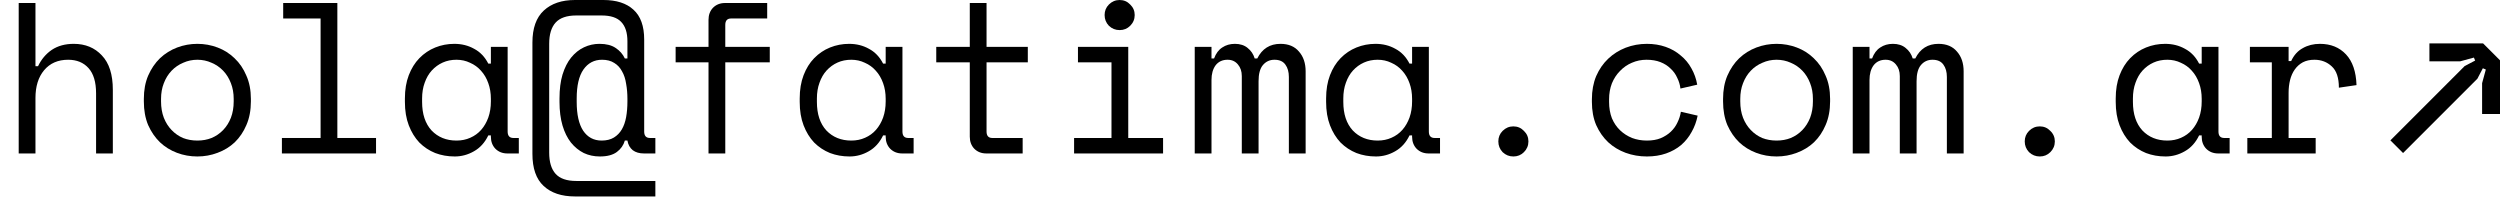
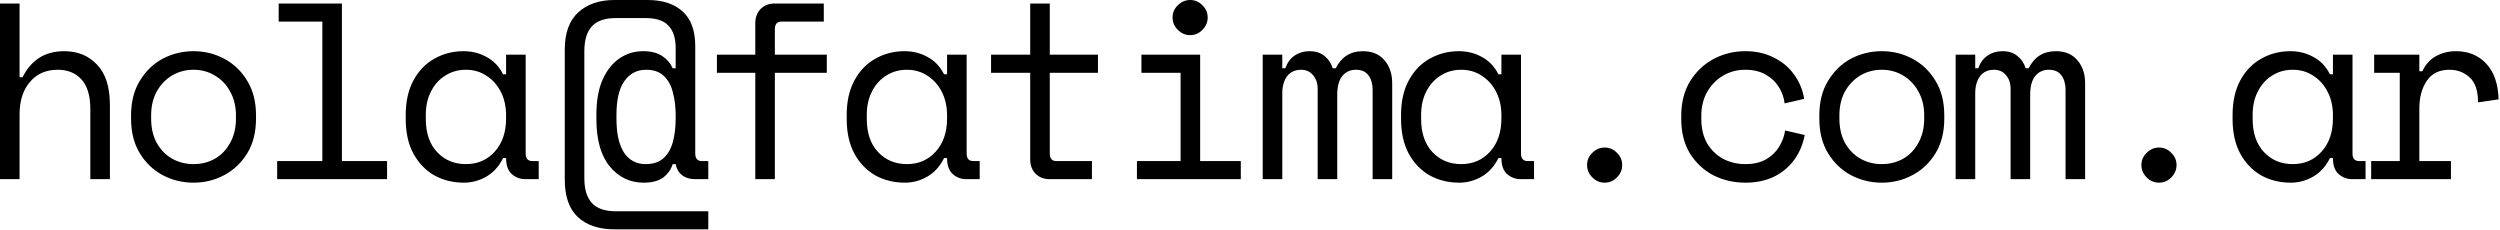
- <svg xmlns="http://www.w3.org/2000/svg" width="1824" height="144" viewBox="0 0 1824 144" fill="none">
-   <path d="M1824 83.178H1810.94V60.691L1813.66 50.717L1811.49 49.81L1807.5 57.427L1753.28 111.65L1744.03 102.401L1798.25 48.178L1805.87 44.189L1804.96 42.013L1794.98 44.733H1772.5V31.676H1811.67L1824 44.007V83.178Z" fill="black" />
-   <path d="M1641.53 34.185H1669.76V44.535H1671.64C1673.62 40.248 1676.45 37.112 1680.11 35.126C1683.76 33.035 1687.95 31.99 1692.65 31.99C1700.49 31.99 1706.82 34.551 1711.62 39.673C1716.43 44.796 1718.99 52.271 1719.31 62.097L1706.45 63.979C1706.45 56.766 1704.73 51.591 1701.28 48.455C1697.83 45.214 1693.59 43.594 1688.57 43.594C1685.33 43.594 1682.51 44.221 1680.11 45.475C1677.81 46.73 1675.87 48.455 1674.3 50.65C1672.74 52.846 1671.59 55.407 1670.85 58.334C1670.12 61.261 1669.76 64.397 1669.76 67.743V100.673H1689.51V111.964H1639.65V100.673H1657.52V45.475H1641.53V34.185Z" fill="black" />
-   <path d="M1606.36 98.791H1604.47C1601.97 104.018 1598.46 107.886 1593.97 110.395C1589.58 112.904 1584.93 114.159 1580.01 114.159C1574.89 114.159 1570.13 113.323 1565.74 111.65C1561.35 109.873 1557.48 107.312 1554.14 103.966C1550.9 100.516 1548.34 96.335 1546.45 91.421C1544.57 86.508 1543.63 80.81 1543.63 74.329V71.82C1543.63 65.443 1544.57 59.798 1546.45 54.884C1548.34 49.971 1550.9 45.841 1554.14 42.496C1557.48 39.046 1561.35 36.433 1565.74 34.656C1570.13 32.878 1574.78 31.99 1579.7 31.99C1585.03 31.99 1589.84 33.192 1594.13 35.596C1598.52 37.896 1601.97 41.503 1604.47 46.416H1606.36V34.185H1618.59V95.969C1618.59 99.105 1620 100.673 1622.82 100.673H1626.74V111.964H1618.43C1614.88 111.964 1611.95 110.814 1609.65 108.514C1607.45 106.214 1606.36 103.287 1606.36 99.732V98.791ZM1581.27 102.555C1584.93 102.555 1588.27 101.875 1591.3 100.516C1594.44 99.157 1597.1 97.223 1599.3 94.714C1601.5 92.205 1603.22 89.226 1604.47 85.776C1605.73 82.222 1606.36 78.301 1606.36 74.015V72.133C1606.36 67.952 1605.73 64.136 1604.47 60.686C1603.22 57.132 1601.44 54.1 1599.14 51.591C1596.95 49.082 1594.28 47.148 1591.15 45.789C1588.11 44.326 1584.82 43.594 1581.27 43.594C1577.61 43.594 1574.26 44.273 1571.23 45.632C1568.2 46.991 1565.53 48.925 1563.23 51.434C1561.04 53.839 1559.31 56.818 1558.06 60.373C1556.8 63.822 1556.18 67.638 1556.18 71.82V74.329C1556.18 83.215 1558.48 90.167 1563.08 95.185C1567.78 100.098 1573.84 102.555 1581.27 102.555Z" fill="black" />
-   <path d="M1477.25 103.182C1477.25 100.15 1478.3 97.589 1480.39 95.498C1482.58 93.303 1485.2 92.205 1488.23 92.205C1491.26 92.205 1493.82 93.303 1495.91 95.498C1498.11 97.589 1499.21 100.15 1499.21 103.182C1499.21 106.214 1498.11 108.827 1495.91 111.022C1493.82 113.113 1491.26 114.159 1488.23 114.159C1485.2 114.159 1482.58 113.113 1480.39 111.022C1478.3 108.827 1477.25 106.214 1477.25 103.182Z" fill="black" />
-   <path d="M1432.67 111.964H1420.44V56.139C1420.44 52.48 1419.6 49.5 1417.93 47.2C1416.26 44.796 1413.59 43.594 1409.93 43.594C1406.48 43.594 1403.66 44.901 1401.47 47.514C1399.37 50.023 1398.33 53.943 1398.33 59.275V111.964H1386.1V55.511C1386.1 52.062 1385.16 49.239 1383.27 47.044C1381.39 44.744 1378.88 43.594 1375.75 43.594C1371.98 43.594 1369.06 44.953 1366.97 47.671C1364.98 50.389 1363.99 53.943 1363.99 58.334V111.964H1351.76V34.185H1363.99V42.653H1365.87C1367.23 38.994 1369.21 36.328 1371.83 34.656C1374.44 32.878 1377.53 31.99 1381.08 31.99C1384.84 31.99 1387.93 32.983 1390.33 34.969C1392.84 36.955 1394.57 39.517 1395.51 42.653H1397.39C1400.94 35.544 1406.59 31.99 1414.32 31.99C1420.18 31.99 1424.67 33.871 1427.81 37.635C1431.05 41.294 1432.67 46.103 1432.67 52.062V111.964Z" fill="black" />
-   <path d="M1335.24 74.015C1335.24 80.497 1334.14 86.246 1331.95 91.264C1329.86 96.178 1327.04 100.36 1323.48 103.809C1319.93 107.155 1315.75 109.716 1310.94 111.493C1306.23 113.27 1301.32 114.159 1296.2 114.159C1290.97 114.159 1286 113.27 1281.3 111.493C1276.59 109.716 1272.47 107.155 1268.91 103.809C1265.36 100.36 1262.48 96.178 1260.29 91.264C1258.2 86.246 1257.15 80.497 1257.15 74.015V72.133C1257.15 65.757 1258.2 60.111 1260.29 55.198C1262.48 50.18 1265.36 45.946 1268.91 42.496C1272.57 39.046 1276.75 36.433 1281.46 34.656C1286.16 32.878 1291.07 31.99 1296.2 31.99C1301.32 31.99 1306.23 32.878 1310.94 34.656C1315.64 36.433 1319.77 39.046 1323.32 42.496C1326.98 45.946 1329.86 50.18 1331.95 55.198C1334.14 60.111 1335.24 65.757 1335.24 72.133V74.015ZM1296.2 102.555C1299.96 102.555 1303.41 101.928 1306.55 100.673C1309.79 99.314 1312.61 97.38 1315.01 94.871C1317.42 92.362 1319.3 89.383 1320.66 85.933C1322.02 82.379 1322.7 78.406 1322.7 74.015V72.133C1322.7 67.952 1322.02 64.136 1320.66 60.686C1319.3 57.132 1317.42 54.1 1315.01 51.591C1312.61 49.082 1309.79 47.148 1306.55 45.789C1303.31 44.326 1299.86 43.594 1296.2 43.594C1292.54 43.594 1289.09 44.326 1285.85 45.789C1282.61 47.148 1279.78 49.082 1277.38 51.591C1274.97 54.1 1273.09 57.132 1271.73 60.686C1270.37 64.136 1269.7 67.952 1269.7 72.133V74.015C1269.7 78.406 1270.37 82.379 1271.73 85.933C1273.09 89.383 1274.97 92.362 1277.38 94.871C1279.78 97.38 1282.55 99.314 1285.69 100.673C1288.93 101.928 1292.43 102.555 1296.2 102.555Z" fill="black" />
-   <path d="M1238.6 84.365C1237.76 88.651 1236.3 92.624 1234.21 96.282C1232.22 99.941 1229.66 103.13 1226.52 105.848C1223.39 108.461 1219.73 110.5 1215.55 111.964C1211.37 113.427 1206.71 114.159 1201.59 114.159C1196.16 114.159 1190.98 113.27 1186.07 111.493C1181.26 109.716 1177.02 107.155 1173.37 103.809C1169.71 100.36 1166.78 96.178 1164.58 91.264C1162.49 86.351 1161.45 80.706 1161.45 74.329V72.447C1161.45 66.175 1162.49 60.529 1164.58 55.511C1166.78 50.493 1169.71 46.26 1173.37 42.81C1177.02 39.36 1181.26 36.694 1186.07 34.812C1190.98 32.931 1196.16 31.99 1201.59 31.99C1206.51 31.99 1211.05 32.721 1215.23 34.185C1219.42 35.649 1223.08 37.739 1226.21 40.458C1229.45 43.071 1232.07 46.207 1234.05 49.866C1236.14 53.525 1237.55 57.498 1238.29 61.784L1226.05 64.606C1225.74 61.889 1224.96 59.275 1223.7 56.766C1222.55 54.152 1220.93 51.905 1218.84 50.023C1216.85 48.037 1214.4 46.469 1211.47 45.319C1208.54 44.169 1205.15 43.594 1201.28 43.594C1197.51 43.594 1193.96 44.326 1190.62 45.789C1187.37 47.148 1184.5 49.135 1181.99 51.748C1179.48 54.257 1177.5 57.289 1176.03 60.843C1174.67 64.397 1173.99 68.266 1173.99 72.447V74.329C1173.99 78.72 1174.67 82.692 1176.03 86.246C1177.5 89.696 1179.48 92.624 1181.99 95.028C1184.5 97.432 1187.43 99.314 1190.77 100.673C1194.12 101.928 1197.72 102.555 1201.59 102.555C1205.46 102.555 1208.81 101.98 1211.63 100.83C1214.56 99.576 1217.01 98.007 1219 96.126C1221.09 94.139 1222.71 91.892 1223.86 89.383C1225.11 86.874 1225.95 84.26 1226.37 81.542L1238.6 84.365Z" fill="black" />
-   <path d="M1093.19 103.182C1093.19 100.15 1094.23 97.589 1096.32 95.498C1098.52 93.303 1101.13 92.205 1104.16 92.205C1107.2 92.205 1109.76 93.303 1111.85 95.498C1114.04 97.589 1115.14 100.15 1115.14 103.182C1115.14 106.214 1114.04 108.827 1111.85 111.022C1109.76 113.113 1107.2 114.159 1104.16 114.159C1101.13 114.159 1098.52 113.113 1096.32 111.022C1094.23 108.827 1093.19 106.214 1093.19 103.182Z" fill="black" />
-   <path d="M1030.26 98.791H1028.38C1025.87 104.018 1022.36 107.886 1017.87 110.395C1013.48 112.904 1008.83 114.159 1003.91 114.159C998.791 114.159 994.034 113.323 989.644 111.65C985.253 109.873 981.385 107.312 978.04 103.966C974.799 100.516 972.238 96.335 970.356 91.421C968.474 86.508 967.533 80.81 967.533 74.329V71.82C967.533 65.443 968.474 59.798 970.356 54.884C972.238 49.971 974.799 45.841 978.04 42.496C981.385 39.046 985.253 36.433 989.644 34.656C994.034 32.878 998.686 31.99 1003.6 31.99C1008.93 31.99 1013.74 33.192 1018.03 35.596C1022.42 37.896 1025.87 41.503 1028.38 46.416H1030.26V34.185H1042.49V95.969C1042.49 99.105 1043.9 100.673 1046.72 100.673H1050.64V111.964H1042.33C1038.78 111.964 1035.85 110.814 1033.55 108.514C1031.36 106.214 1030.26 103.287 1030.26 99.732V98.791ZM1005.17 102.555C1008.83 102.555 1012.17 101.875 1015.2 100.516C1018.34 99.157 1021.01 97.223 1023.2 94.714C1025.4 92.205 1027.12 89.226 1028.38 85.776C1029.63 82.222 1030.26 78.301 1030.26 74.015V72.133C1030.26 67.952 1029.63 64.136 1028.38 60.686C1027.12 57.132 1025.34 54.1 1023.04 51.591C1020.85 49.082 1018.18 47.148 1015.05 45.789C1012.02 44.326 1008.72 43.594 1005.17 43.594C1001.51 43.594 998.164 44.273 995.132 45.632C992.1 46.991 989.435 48.925 987.135 51.434C984.939 53.839 983.214 56.818 981.96 60.373C980.705 63.822 980.078 67.638 980.078 71.82V74.329C980.078 83.215 982.378 90.167 986.978 95.185C991.682 100.098 997.746 102.555 1005.17 102.555Z" fill="black" />
-   <path d="M952.589 111.964H940.358V56.139C940.358 52.48 939.521 49.5 937.849 47.2C936.176 44.796 933.51 43.594 929.851 43.594C926.402 43.594 923.579 44.901 921.383 47.514C919.293 50.023 918.247 53.943 918.247 59.275V111.964H906.016V55.511C906.016 52.062 905.075 49.239 903.193 47.044C901.312 44.744 898.803 43.594 895.666 43.594C891.903 43.594 888.976 44.953 886.885 47.671C884.899 50.389 883.906 53.943 883.906 58.334V111.964H871.674V34.185H883.906V42.653H885.787C887.146 38.994 889.133 36.328 891.746 34.656C894.36 32.878 897.444 31.99 900.998 31.99C904.761 31.99 907.845 32.983 910.25 34.969C912.759 36.955 914.484 39.517 915.425 42.653H917.306C920.861 35.544 926.506 31.99 934.242 31.99C940.096 31.99 944.592 33.871 947.728 37.635C950.969 41.294 952.589 46.103 952.589 52.062V111.964Z" fill="black" />
-   <path d="M805.922 10.977C805.922 7.945 806.968 5.384 809.059 3.293C811.254 1.098 813.868 0 816.899 0C819.931 0 822.492 1.098 824.583 3.293C826.778 5.384 827.876 7.945 827.876 10.977C827.876 14.008 826.778 16.622 824.583 18.817C822.492 20.908 819.931 21.954 816.899 21.954C813.868 21.954 811.254 20.908 809.059 18.817C806.968 16.622 805.922 14.008 805.922 10.977ZM783.655 100.673H810.94V45.475H786.478V34.185H823.172V100.673H848.575V111.963H783.655V100.673Z" fill="black" />
-   <path d="M683.091 34.185H707.554V2.195H719.785V34.185H749.893V45.475H719.785V95.969C719.785 99.105 721.197 100.673 724.019 100.673H746.13V111.963H719.628C716.074 111.963 713.147 110.813 710.847 108.513C708.652 106.214 707.554 103.286 707.554 99.732V45.475H683.091V34.185Z" fill="black" />
-   <path d="M646.193 98.791H644.311C641.802 104.018 638.3 107.886 633.805 110.395C629.414 112.904 624.762 114.159 619.849 114.159C614.726 114.159 609.969 113.323 605.579 111.65C601.188 109.873 597.32 107.312 593.975 103.966C590.734 100.516 588.173 96.335 586.291 91.421C584.409 86.508 583.468 80.81 583.468 74.329V71.82C583.468 65.443 584.409 59.798 586.291 54.884C588.173 49.971 590.734 45.841 593.975 42.496C597.32 39.046 601.188 36.433 605.579 34.656C609.969 32.878 614.621 31.99 619.535 31.99C624.866 31.99 629.675 33.192 633.962 35.596C638.352 37.896 641.802 41.503 644.311 46.416H646.193V34.185H658.424V95.969C658.424 99.105 659.835 100.673 662.658 100.673H666.578V111.964H658.267C654.713 111.964 651.786 110.814 649.486 108.514C647.29 106.214 646.193 103.287 646.193 99.732V98.791ZM621.103 102.555C624.762 102.555 628.107 101.875 631.139 100.516C634.275 99.157 636.941 97.223 639.136 94.714C641.332 92.205 643.057 89.226 644.311 85.776C645.566 82.222 646.193 78.301 646.193 74.015V72.133C646.193 67.952 645.566 64.136 644.311 60.686C643.057 57.132 641.279 54.1 638.98 51.591C636.784 49.082 634.118 47.148 630.982 45.789C627.95 44.326 624.657 43.594 621.103 43.594C617.444 43.594 614.099 44.273 611.067 45.632C608.035 46.991 605.37 48.925 603.07 51.434C600.874 53.839 599.149 56.818 597.895 60.373C596.64 63.822 596.013 67.638 596.013 71.82V74.329C596.013 83.215 598.313 90.167 602.913 95.185C607.617 100.098 613.681 102.555 621.103 102.555Z" fill="black" />
-   <path d="M492.94 34.185H516.933V14.427C516.933 10.872 518.03 7.945 520.226 5.645C522.525 3.345 525.453 2.195 529.007 2.195H559.742V13.486H533.398C530.575 13.486 529.164 15.054 529.164 18.19V34.185H561.624V45.475H529.164V111.963H516.933V45.475H492.94V34.185Z" fill="black" />
-   <path d="M469.841 111.963C466.496 111.963 463.778 111.179 461.687 109.611C459.596 107.939 458.289 105.586 457.767 102.555H455.885C454.944 105.9 453.01 108.67 450.083 110.866C447.156 113.061 443.026 114.159 437.695 114.159C433.409 114.159 429.488 113.322 425.934 111.65C422.38 109.873 419.243 107.311 416.525 103.966C413.912 100.621 411.873 96.491 410.41 91.578C408.946 86.56 408.214 80.81 408.214 74.329V71.82C408.214 65.129 408.946 59.327 410.41 54.414C411.978 49.396 414.069 45.266 416.682 42.026C419.4 38.68 422.536 36.171 426.091 34.498C429.645 32.826 433.409 31.989 437.381 31.989C442.295 31.989 446.215 32.983 449.142 34.969C452.174 36.955 454.421 39.517 455.885 42.653H457.767V30.108C457.767 23.835 456.251 19.131 453.219 15.995C450.292 12.858 445.535 11.29 438.949 11.29H420.446C413.546 11.29 408.528 13.015 405.392 16.465C402.255 19.915 400.687 25.09 400.687 31.989V111.336C400.687 118.236 402.255 123.411 405.392 126.86C408.528 130.31 413.546 132.035 420.446 132.035H478.152V143.326H419.505C409.678 143.326 402.046 140.764 396.61 135.642C391.174 130.624 388.456 122.836 388.456 112.277V31.049C388.456 20.595 391.226 12.806 396.767 7.684C402.308 2.561 409.887 0 419.505 0H440.204C449.717 0 457.035 2.352 462.157 7.057C467.384 11.761 469.998 19.026 469.998 28.853V95.969C469.998 99.105 471.409 100.673 474.232 100.673H478.152V111.963H469.841ZM438.949 102.555C442.504 102.555 445.483 101.823 447.888 100.359C450.292 98.896 452.226 96.909 453.69 94.4C455.153 91.891 456.199 88.912 456.826 85.462C457.453 81.908 457.767 78.092 457.767 74.015V72.133C457.767 68.265 457.453 64.606 456.826 61.157C456.303 57.602 455.31 54.57 453.846 52.061C452.487 49.448 450.606 47.409 448.201 45.946C445.797 44.378 442.817 43.594 439.263 43.594C433.513 43.594 428.966 45.998 425.62 50.807C422.38 55.511 420.759 62.516 420.759 71.82V74.329C420.759 83.528 422.327 90.532 425.464 95.341C428.704 100.15 433.2 102.555 438.949 102.555Z" fill="black" />
-   <path d="M358.144 98.791H356.262C353.753 104.018 350.251 107.886 345.756 110.395C341.365 112.904 336.713 114.159 331.8 114.159C326.677 114.159 321.921 113.323 317.53 111.65C313.139 109.873 309.271 107.312 305.926 103.966C302.685 100.516 300.124 96.335 298.242 91.421C296.36 86.508 295.419 80.81 295.419 74.329V71.82C295.419 65.443 296.36 59.798 298.242 54.884C300.124 49.971 302.685 45.841 305.926 42.496C309.271 39.046 313.139 36.433 317.53 34.656C321.921 32.878 326.573 31.99 331.486 31.99C336.818 31.99 341.627 33.192 345.913 35.596C350.303 37.896 353.753 41.503 356.262 46.416H358.144V34.185H370.375V95.969C370.375 99.105 371.787 100.673 374.609 100.673H378.529V111.964H370.218C366.664 111.964 363.737 110.814 361.437 108.514C359.242 106.214 358.144 103.287 358.144 99.732V98.791ZM333.054 102.555C336.713 102.555 340.058 101.875 343.09 100.516C346.226 99.157 348.892 97.223 351.087 94.714C353.283 92.205 355.008 89.226 356.262 85.776C357.517 82.222 358.144 78.301 358.144 74.015V72.133C358.144 67.952 357.517 64.136 356.262 60.686C355.008 57.132 353.231 54.1 350.931 51.591C348.735 49.082 346.07 47.148 342.933 45.789C339.902 44.326 336.609 43.594 333.054 43.594C329.395 43.594 326.05 44.273 323.018 45.632C319.987 46.991 317.321 48.925 315.021 51.434C312.825 53.839 311.101 56.818 309.846 60.373C308.592 63.822 307.964 67.638 307.964 71.82V74.329C307.964 83.215 310.264 90.167 314.864 95.185C319.568 100.098 325.632 102.555 333.054 102.555Z" fill="black" />
-   <path d="M205.675 100.673H233.901V13.486H206.616V2.195H246.133V100.673H274.359V111.963H205.675V100.673Z" fill="black" />
-   <path d="M183.047 74.015C183.047 80.497 181.949 86.246 179.754 91.264C177.663 96.178 174.84 100.36 171.286 103.809C167.731 107.155 163.55 109.716 158.741 111.493C154.037 113.27 149.123 114.159 144.001 114.159C138.774 114.159 133.808 113.27 129.104 111.493C124.399 109.716 120.27 107.155 116.715 103.809C113.161 100.36 110.286 96.178 108.091 91.264C106 86.246 104.955 80.497 104.955 74.015V72.133C104.955 65.757 106 60.111 108.091 55.198C110.286 50.18 113.161 45.946 116.715 42.496C120.374 39.046 124.556 36.433 129.26 34.656C133.965 32.878 138.878 31.99 144.001 31.99C149.123 31.99 154.037 32.878 158.741 34.656C163.445 36.433 167.575 39.046 171.129 42.496C174.788 45.946 177.663 50.18 179.754 55.198C181.949 60.111 183.047 65.757 183.047 72.133V74.015ZM144.001 102.555C147.764 102.555 151.214 101.928 154.35 100.673C157.591 99.314 160.414 97.38 162.818 94.871C165.222 92.362 167.104 89.383 168.463 85.933C169.822 82.379 170.502 78.406 170.502 74.015V72.133C170.502 67.952 169.822 64.136 168.463 60.686C167.104 57.132 165.222 54.1 162.818 51.591C160.414 49.082 157.591 47.148 154.35 45.789C151.109 44.326 147.66 43.594 144.001 43.594C140.342 43.594 136.892 44.326 133.651 45.789C130.41 47.148 127.588 49.082 125.183 51.591C122.779 54.1 120.897 57.132 119.538 60.686C118.179 64.136 117.5 67.952 117.5 72.133V74.015C117.5 78.406 118.179 82.379 119.538 85.933C120.897 89.383 122.779 92.362 125.183 94.871C127.588 97.38 130.358 99.314 133.494 100.673C136.735 101.928 140.237 102.555 144.001 102.555Z" fill="black" />
-   <path d="M25.874 111.963H13.643V2.195H25.874V48.298H27.756C30.16 43.28 33.505 39.307 37.791 36.38C42.182 33.453 47.514 31.989 53.786 31.989C62.254 31.989 69.102 34.812 74.329 40.457C79.66 45.998 82.326 54.361 82.326 65.547V111.963H70.095V68.056C70.095 59.902 68.265 53.786 64.606 49.709C60.947 45.632 55.982 43.593 49.709 43.593C42.287 43.593 36.432 46.155 32.146 51.277C27.965 56.295 25.874 63.038 25.874 71.506V111.963Z" fill="black" />
+ <svg xmlns="http://www.w3.org/2000/svg" width="1798" height="165" viewBox="0 0 1798 165" fill="none">
+   <path d="M0 128.852V2.526H14.076V55.583H16.242C19.009 49.808 22.859 45.236 27.792 41.868C32.845 38.499 38.981 36.815 46.199 36.815C55.944 36.815 63.825 40.063 69.84 46.56C75.976 52.936 79.044 62.561 79.044 75.434V128.852H64.968V78.322C64.968 68.937 62.862 61.899 58.651 57.207C54.44 52.515 48.726 50.169 41.507 50.169C33.085 50.169 26.408 53.117 21.476 59.012C16.543 64.787 14.076 72.547 14.076 82.292V128.852H0ZM139.193 131.378C131.253 131.378 123.854 129.573 116.996 125.964C110.259 122.355 104.785 117.121 100.574 110.264C96.363 103.406 94.258 95.044 94.258 85.179V83.014C94.258 73.269 96.363 64.967 100.574 58.109C104.785 51.132 110.259 45.838 116.996 42.229C123.854 38.619 131.253 36.815 139.193 36.815C147.134 36.815 154.473 38.619 161.21 42.229C168.068 45.838 173.602 51.132 177.813 58.109C182.024 64.967 184.129 73.269 184.129 83.014V85.179C184.129 95.044 182.024 103.406 177.813 110.264C173.602 117.121 168.068 122.355 161.21 125.964C154.473 129.573 147.134 131.378 139.193 131.378ZM139.193 118.024C144.968 118.024 150.142 116.7 154.713 114.053C159.285 111.407 162.894 107.617 165.541 102.684C168.308 97.751 169.692 91.916 169.692 85.179V83.014C169.692 76.517 168.308 70.802 165.541 65.869C162.894 60.937 159.225 57.087 154.533 54.32C149.961 51.553 144.848 50.169 139.193 50.169C133.539 50.169 128.366 51.553 123.673 54.32C119.102 57.087 115.432 60.937 112.665 65.869C110.018 70.802 108.695 76.517 108.695 83.014V85.179C108.695 91.916 110.018 97.751 112.665 102.684C115.432 107.617 119.102 111.407 123.673 114.053C128.366 116.7 133.539 118.024 139.193 118.024ZM199.343 128.852V115.858H231.827V15.52H200.426V2.526H245.903V115.858H278.387V128.852H199.343ZM333.664 131.378C325.844 131.378 318.745 129.634 312.369 126.145C306.113 122.535 301.12 117.362 297.39 110.625C293.661 103.767 291.796 95.406 291.796 85.54V82.653C291.796 72.907 293.661 64.606 297.39 57.748C301.12 50.891 306.113 45.718 312.369 42.229C318.745 38.619 325.723 36.815 333.303 36.815C339.439 36.815 344.973 38.198 349.906 40.965C354.959 43.612 358.929 47.763 361.816 53.417H363.982V39.341H378.058V110.444C378.058 114.053 379.682 115.858 382.931 115.858H387.442V128.852H377.878C374.148 128.852 370.9 127.648 368.132 125.242C365.365 122.836 363.982 118.986 363.982 113.693H361.816C358.929 119.588 354.898 124.039 349.725 127.047C344.672 129.934 339.318 131.378 333.664 131.378ZM335.107 118.024C343.529 118.024 350.447 115.016 355.861 109C361.275 102.985 363.982 95.044 363.982 85.179V83.014C363.982 76.637 362.719 70.983 360.192 66.05C357.666 61.117 354.237 57.267 349.906 54.5C345.574 51.613 340.642 50.169 335.107 50.169C329.573 50.169 324.641 51.553 320.309 54.32C315.978 56.967 312.549 60.756 310.023 65.689C307.496 70.501 306.233 76.156 306.233 82.653V85.54C306.233 95.646 308.94 103.587 314.354 109.361C319.768 115.136 326.686 118.024 335.107 118.024ZM441.911 164.944C430.722 164.944 421.94 161.997 415.563 156.102C409.307 150.207 406.179 141.243 406.179 129.212V35.732C406.179 23.821 409.367 14.918 415.744 9.023C422.24 3.008 430.963 -0 441.911 -0H465.732C476.56 -0 484.982 2.767 490.997 8.301C497.013 13.715 500.021 22.017 500.021 33.205V110.444C500.021 114.053 501.645 115.858 504.893 115.858H509.405V128.852H499.84C496.111 128.852 492.983 127.889 490.456 125.964C488.05 124.039 486.546 121.392 485.944 118.024H483.779C482.696 121.753 480.47 124.941 477.102 127.588C473.733 130.115 468.981 131.378 462.845 131.378C453.1 131.378 444.979 127.468 438.482 119.648C432.106 111.828 428.918 100.458 428.918 85.54V82.653C428.918 72.426 430.421 63.944 433.429 57.207C436.557 50.349 440.648 45.236 445.701 41.868C450.754 38.499 456.348 36.815 462.484 36.815C468.139 36.815 472.71 37.958 476.199 40.243C479.688 42.529 482.215 45.477 483.779 49.086H485.944V34.649C485.944 27.43 484.2 22.017 480.711 18.407C477.342 14.798 471.868 12.993 464.289 12.993H442.994C435.053 12.993 429.279 14.978 425.669 18.949C422.06 22.919 420.255 28.874 420.255 36.815V128.13C420.255 136.07 422.06 142.025 425.669 145.996C429.279 149.966 435.053 151.951 442.994 151.951H509.405V164.944H441.911ZM464.289 118.024C469.823 118.024 474.154 116.58 477.282 113.693C480.41 110.805 482.636 106.895 483.959 101.962C485.283 97.03 485.944 91.435 485.944 85.179V83.014C485.944 76.998 485.283 71.524 483.959 66.591C482.756 61.538 480.591 57.568 477.463 54.681C474.455 51.673 470.184 50.169 464.65 50.169C458.033 50.169 452.799 52.936 448.949 58.47C445.22 63.884 443.355 71.945 443.355 82.653V85.54C443.355 96.007 445.159 104.068 448.769 109.722C452.498 115.257 457.672 118.024 464.289 118.024ZM543.207 128.852V52.335H515.596V39.341H543.207V16.603C543.207 12.512 544.47 9.143 546.996 6.497C549.643 3.85 553.012 2.526 557.102 2.526H592.474V15.52H562.156C558.907 15.52 557.283 17.324 557.283 20.934V39.341H594.639V52.335H557.283V128.852H543.207ZM650.819 131.378C642.998 131.378 635.9 129.634 629.524 126.145C623.268 122.535 618.275 117.362 614.545 110.625C610.816 103.767 608.951 95.406 608.951 85.54V82.653C608.951 72.907 610.816 64.606 614.545 57.748C618.275 50.891 623.268 45.718 629.524 42.229C635.9 38.619 642.878 36.815 650.458 36.815C656.593 36.815 662.128 38.198 667.06 40.965C672.113 43.612 676.084 47.763 678.971 53.417H681.137V39.341H695.213V110.444C695.213 114.053 696.837 115.858 700.085 115.858H704.597V128.852H695.032C691.303 128.852 688.054 127.648 685.287 125.242C682.52 122.836 681.137 118.986 681.137 113.693H678.971C676.084 119.588 672.053 124.039 666.88 127.047C661.827 129.934 656.473 131.378 650.819 131.378ZM652.262 118.024C660.684 118.024 667.602 115.016 673.016 109C678.43 102.985 681.137 95.044 681.137 85.179V83.014C681.137 76.637 679.873 70.983 677.347 66.05C674.82 61.117 671.392 57.267 667.06 54.5C662.729 51.613 657.797 50.169 652.262 50.169C646.728 50.169 641.795 51.553 637.464 54.32C633.133 56.967 629.704 60.756 627.178 65.689C624.651 70.501 623.388 76.156 623.388 82.653V85.54C623.388 95.646 626.095 103.587 631.509 109.361C636.923 115.136 643.841 118.024 652.262 118.024ZM754.821 128.852C750.731 128.852 747.362 127.528 744.715 124.881C742.189 122.235 740.925 118.866 740.925 114.775V52.335H712.773V39.341H740.925V2.526H755.002V39.341H789.651V52.335H755.002V110.444C755.002 114.053 756.626 115.858 759.874 115.858H785.32V128.852H754.821ZM855.936 25.265C852.568 25.265 849.62 24.002 847.094 21.475C844.567 18.949 843.304 16.001 843.304 12.632C843.304 9.143 844.567 6.196 847.094 3.79C849.62 1.263 852.568 -0 855.936 -0C859.425 -0 862.373 1.263 864.779 3.79C867.306 6.196 868.569 9.143 868.569 12.632C868.569 16.001 867.306 18.949 864.779 21.475C862.373 24.002 859.425 25.265 855.936 25.265ZM817.678 128.852V115.858H849.079V52.335H820.926V39.341H863.155V115.858H892.39V128.852H817.678ZM908.146 128.852V39.341H922.222V49.086H924.387C925.951 44.875 928.237 41.807 931.245 39.883C934.253 37.837 937.802 36.815 941.892 36.815C946.224 36.815 949.773 37.958 952.54 40.243C955.427 42.529 957.412 45.477 958.495 49.086H960.661C964.751 40.905 971.248 36.815 980.151 36.815C986.888 36.815 992.062 38.98 995.671 43.311C999.401 47.522 1001.27 53.056 1001.27 59.914V128.852H987.189V64.606C987.189 60.395 986.227 56.967 984.302 54.32C982.377 51.553 979.309 50.169 975.098 50.169C971.128 50.169 967.879 51.673 965.353 54.681C962.947 57.688 961.744 62.2 961.744 68.216V128.852H947.667V63.884C947.667 59.914 946.585 56.666 944.419 54.139C942.253 51.492 939.366 50.169 935.757 50.169C931.426 50.169 928.057 51.733 925.651 54.861C923.365 57.989 922.222 62.08 922.222 67.133V128.852H908.146ZM1049.5 131.378C1041.68 131.378 1034.59 129.634 1028.21 126.145C1021.95 122.535 1016.96 117.362 1013.23 110.625C1009.5 103.767 1007.64 95.406 1007.64 85.54V82.653C1007.64 72.907 1009.5 64.606 1013.23 57.748C1016.96 50.891 1021.95 45.718 1028.21 42.229C1034.59 38.619 1041.56 36.815 1049.14 36.815C1055.28 36.815 1060.81 38.198 1065.75 40.965C1070.8 43.612 1074.77 47.763 1077.66 53.417H1079.82V39.341H1093.9V110.444C1093.9 114.053 1095.52 115.858 1098.77 115.858H1103.28V128.852H1093.72C1089.99 128.852 1086.74 127.648 1083.97 125.242C1081.21 122.836 1079.82 118.986 1079.82 113.693H1077.66C1074.77 119.588 1070.74 124.039 1065.57 127.047C1060.51 129.934 1055.16 131.378 1049.5 131.378ZM1050.95 118.024C1059.37 118.024 1066.29 115.016 1071.7 109C1077.12 102.985 1079.82 95.044 1079.82 85.179V83.014C1079.82 76.637 1078.56 70.983 1076.03 66.05C1073.51 61.117 1070.08 57.267 1065.75 54.5C1061.42 51.613 1056.48 50.169 1050.95 50.169C1045.41 50.169 1040.48 51.553 1036.15 54.32C1031.82 56.967 1028.39 60.756 1025.86 65.689C1023.34 70.501 1022.07 76.156 1022.07 82.653V85.54C1022.07 95.646 1024.78 103.587 1030.19 109.361C1035.61 115.136 1042.53 118.024 1050.95 118.024ZM1154.05 131.378C1150.68 131.378 1147.73 130.115 1145.21 127.588C1142.68 125.062 1141.42 122.114 1141.42 118.746C1141.42 115.257 1142.68 112.309 1145.21 109.903C1147.73 107.376 1150.68 106.113 1154.05 106.113C1157.54 106.113 1160.48 107.376 1162.89 109.903C1165.42 112.309 1166.68 115.257 1166.68 118.746C1166.68 122.114 1165.42 125.062 1162.89 127.588C1160.48 130.115 1157.54 131.378 1154.05 131.378ZM1255.34 131.378C1247.04 131.378 1239.4 129.634 1232.42 126.145C1225.45 122.535 1219.79 117.302 1215.46 110.444C1211.25 103.587 1209.15 95.285 1209.15 85.54V83.374C1209.15 73.75 1211.25 65.448 1215.46 58.47C1219.79 51.492 1225.45 46.139 1232.42 42.409C1239.4 38.679 1247.04 36.815 1255.34 36.815C1262.92 36.815 1269.66 38.319 1275.56 41.326C1281.57 44.214 1286.44 48.244 1290.17 53.417C1294.02 58.591 1296.49 64.486 1297.57 71.103L1283.5 74.351C1283.02 70.14 1281.63 66.23 1279.35 62.621C1277.06 58.892 1273.87 55.884 1269.78 53.598C1265.81 51.312 1260.88 50.169 1254.98 50.169C1249.21 50.169 1243.91 51.613 1239.1 54.5C1234.41 57.267 1230.62 61.177 1227.73 66.23C1224.97 71.163 1223.58 76.878 1223.58 83.374V85.54C1223.58 92.277 1224.97 98.112 1227.73 103.045C1230.62 107.858 1234.47 111.587 1239.28 114.234C1244.09 116.76 1249.45 118.024 1255.34 118.024C1261.24 118.024 1266.17 116.881 1270.14 114.595C1274.23 112.189 1277.36 109.181 1279.53 105.572C1281.81 101.842 1283.26 97.932 1283.86 93.841L1297.93 97.09C1296.73 103.707 1294.26 109.602 1290.53 114.775C1286.8 119.949 1281.93 124.039 1275.92 127.047C1270.02 129.934 1263.16 131.378 1255.34 131.378ZM1353.39 131.378C1345.45 131.378 1338.05 129.573 1331.19 125.964C1324.46 122.355 1318.98 117.121 1314.77 110.264C1310.56 103.406 1308.46 95.044 1308.46 85.179V83.014C1308.46 73.269 1310.56 64.967 1314.77 58.109C1318.98 51.132 1324.46 45.838 1331.19 42.229C1338.05 38.619 1345.45 36.815 1353.39 36.815C1361.33 36.815 1368.67 38.619 1375.41 42.229C1382.27 45.838 1387.8 51.132 1392.01 58.109C1396.22 64.967 1398.33 73.269 1398.33 83.014V85.179C1398.33 95.044 1396.22 103.406 1392.01 110.264C1387.8 117.121 1382.27 122.355 1375.41 125.964C1368.67 129.573 1361.33 131.378 1353.39 131.378ZM1353.39 118.024C1359.17 118.024 1364.34 116.7 1368.91 114.053C1373.48 111.407 1377.09 107.617 1379.74 102.684C1382.51 97.751 1383.89 91.916 1383.89 85.179V83.014C1383.89 76.517 1382.51 70.802 1379.74 65.869C1377.09 60.937 1373.42 57.087 1368.73 54.32C1364.16 51.553 1359.05 50.169 1353.39 50.169C1347.74 50.169 1342.56 51.553 1337.87 54.32C1333.3 57.087 1329.63 60.937 1326.86 65.869C1324.22 70.802 1322.89 76.517 1322.89 83.014V85.179C1322.89 91.916 1324.22 97.751 1326.86 102.684C1329.63 107.617 1333.3 111.407 1337.87 114.053C1342.56 116.7 1347.74 118.024 1353.39 118.024ZM1406.5 128.852V39.341H1420.58V49.086H1422.74C1424.31 44.875 1426.59 41.807 1429.6 39.883C1432.61 37.837 1436.16 36.815 1440.25 36.815C1444.58 36.815 1448.13 37.958 1450.9 40.243C1453.78 42.529 1455.77 45.477 1456.85 49.086H1459.02C1463.11 40.905 1469.61 36.815 1478.51 36.815C1485.25 36.815 1490.42 38.98 1494.03 43.311C1497.76 47.522 1499.62 53.056 1499.62 59.914V128.852H1485.55V64.606C1485.55 60.395 1484.58 56.967 1482.66 54.32C1480.73 51.553 1477.67 50.169 1473.46 50.169C1469.48 50.169 1466.24 51.673 1463.71 54.681C1461.3 57.688 1460.1 62.2 1460.1 68.216V128.852H1446.02V63.884C1446.02 59.914 1444.94 56.666 1442.78 54.139C1440.61 51.492 1437.72 50.169 1434.11 50.169C1429.78 50.169 1426.41 51.733 1424.01 54.861C1421.72 57.989 1420.58 62.08 1420.58 67.133V128.852H1406.5ZM1552.73 131.378C1549.37 131.378 1546.42 130.115 1543.89 127.588C1541.36 125.062 1540.1 122.114 1540.1 118.746C1540.1 115.257 1541.36 112.309 1543.89 109.903C1546.42 107.376 1549.37 106.113 1552.73 106.113C1556.22 106.113 1559.17 107.376 1561.58 109.903C1564.1 112.309 1565.37 115.257 1565.37 118.746C1565.37 122.114 1564.1 125.062 1561.58 127.588C1559.17 130.115 1556.22 131.378 1552.73 131.378ZM1647.53 131.378C1639.71 131.378 1632.61 129.634 1626.24 126.145C1619.98 122.535 1614.99 117.362 1611.26 110.625C1607.53 103.767 1605.67 95.406 1605.67 85.54V82.653C1605.67 72.907 1607.53 64.606 1611.26 57.748C1614.99 50.891 1619.98 45.718 1626.24 42.229C1632.61 38.619 1639.59 36.815 1647.17 36.815C1653.31 36.815 1658.84 38.198 1663.77 40.965C1668.83 43.612 1672.8 47.763 1675.69 53.417H1677.85V39.341H1691.93V110.444C1691.93 114.053 1693.55 115.858 1696.8 115.858H1701.31V128.852H1691.75C1688.02 128.852 1684.77 127.648 1682 125.242C1679.23 122.836 1677.85 118.986 1677.85 113.693H1675.69C1672.8 119.588 1668.77 124.039 1663.59 127.047C1658.54 129.934 1653.19 131.378 1647.53 131.378ZM1648.98 118.024C1657.4 118.024 1664.32 115.016 1669.73 109C1675.14 102.985 1677.85 95.044 1677.85 85.179V83.014C1677.85 76.637 1676.59 70.983 1674.06 66.05C1671.53 61.117 1668.11 57.267 1663.77 54.5C1659.44 51.613 1654.51 50.169 1648.98 50.169C1643.44 50.169 1638.51 51.553 1634.18 54.32C1629.85 56.967 1626.42 60.756 1623.89 65.689C1621.37 70.501 1620.1 76.156 1620.1 82.653V85.54C1620.1 95.646 1622.81 103.587 1628.22 109.361C1633.64 115.136 1640.56 118.024 1648.98 118.024ZM1705.34 128.852V115.858H1725.91V52.335H1707.5V39.341H1739.99V51.252H1742.15C1744.44 46.319 1747.69 42.71 1751.9 40.424C1756.23 38.018 1761.04 36.815 1766.33 36.815C1775.24 36.815 1782.46 39.762 1787.99 45.657C1793.64 51.553 1796.65 60.155 1797.01 71.464L1782.21 73.629C1782.21 65.328 1780.23 59.373 1776.26 55.763C1772.29 52.034 1767.42 50.169 1761.64 50.169C1754.3 50.169 1748.83 52.876 1745.22 58.29C1741.73 63.584 1739.99 70.14 1739.99 77.96V115.858H1762.72V128.852H1705.34Z" fill="black" />
</svg>
